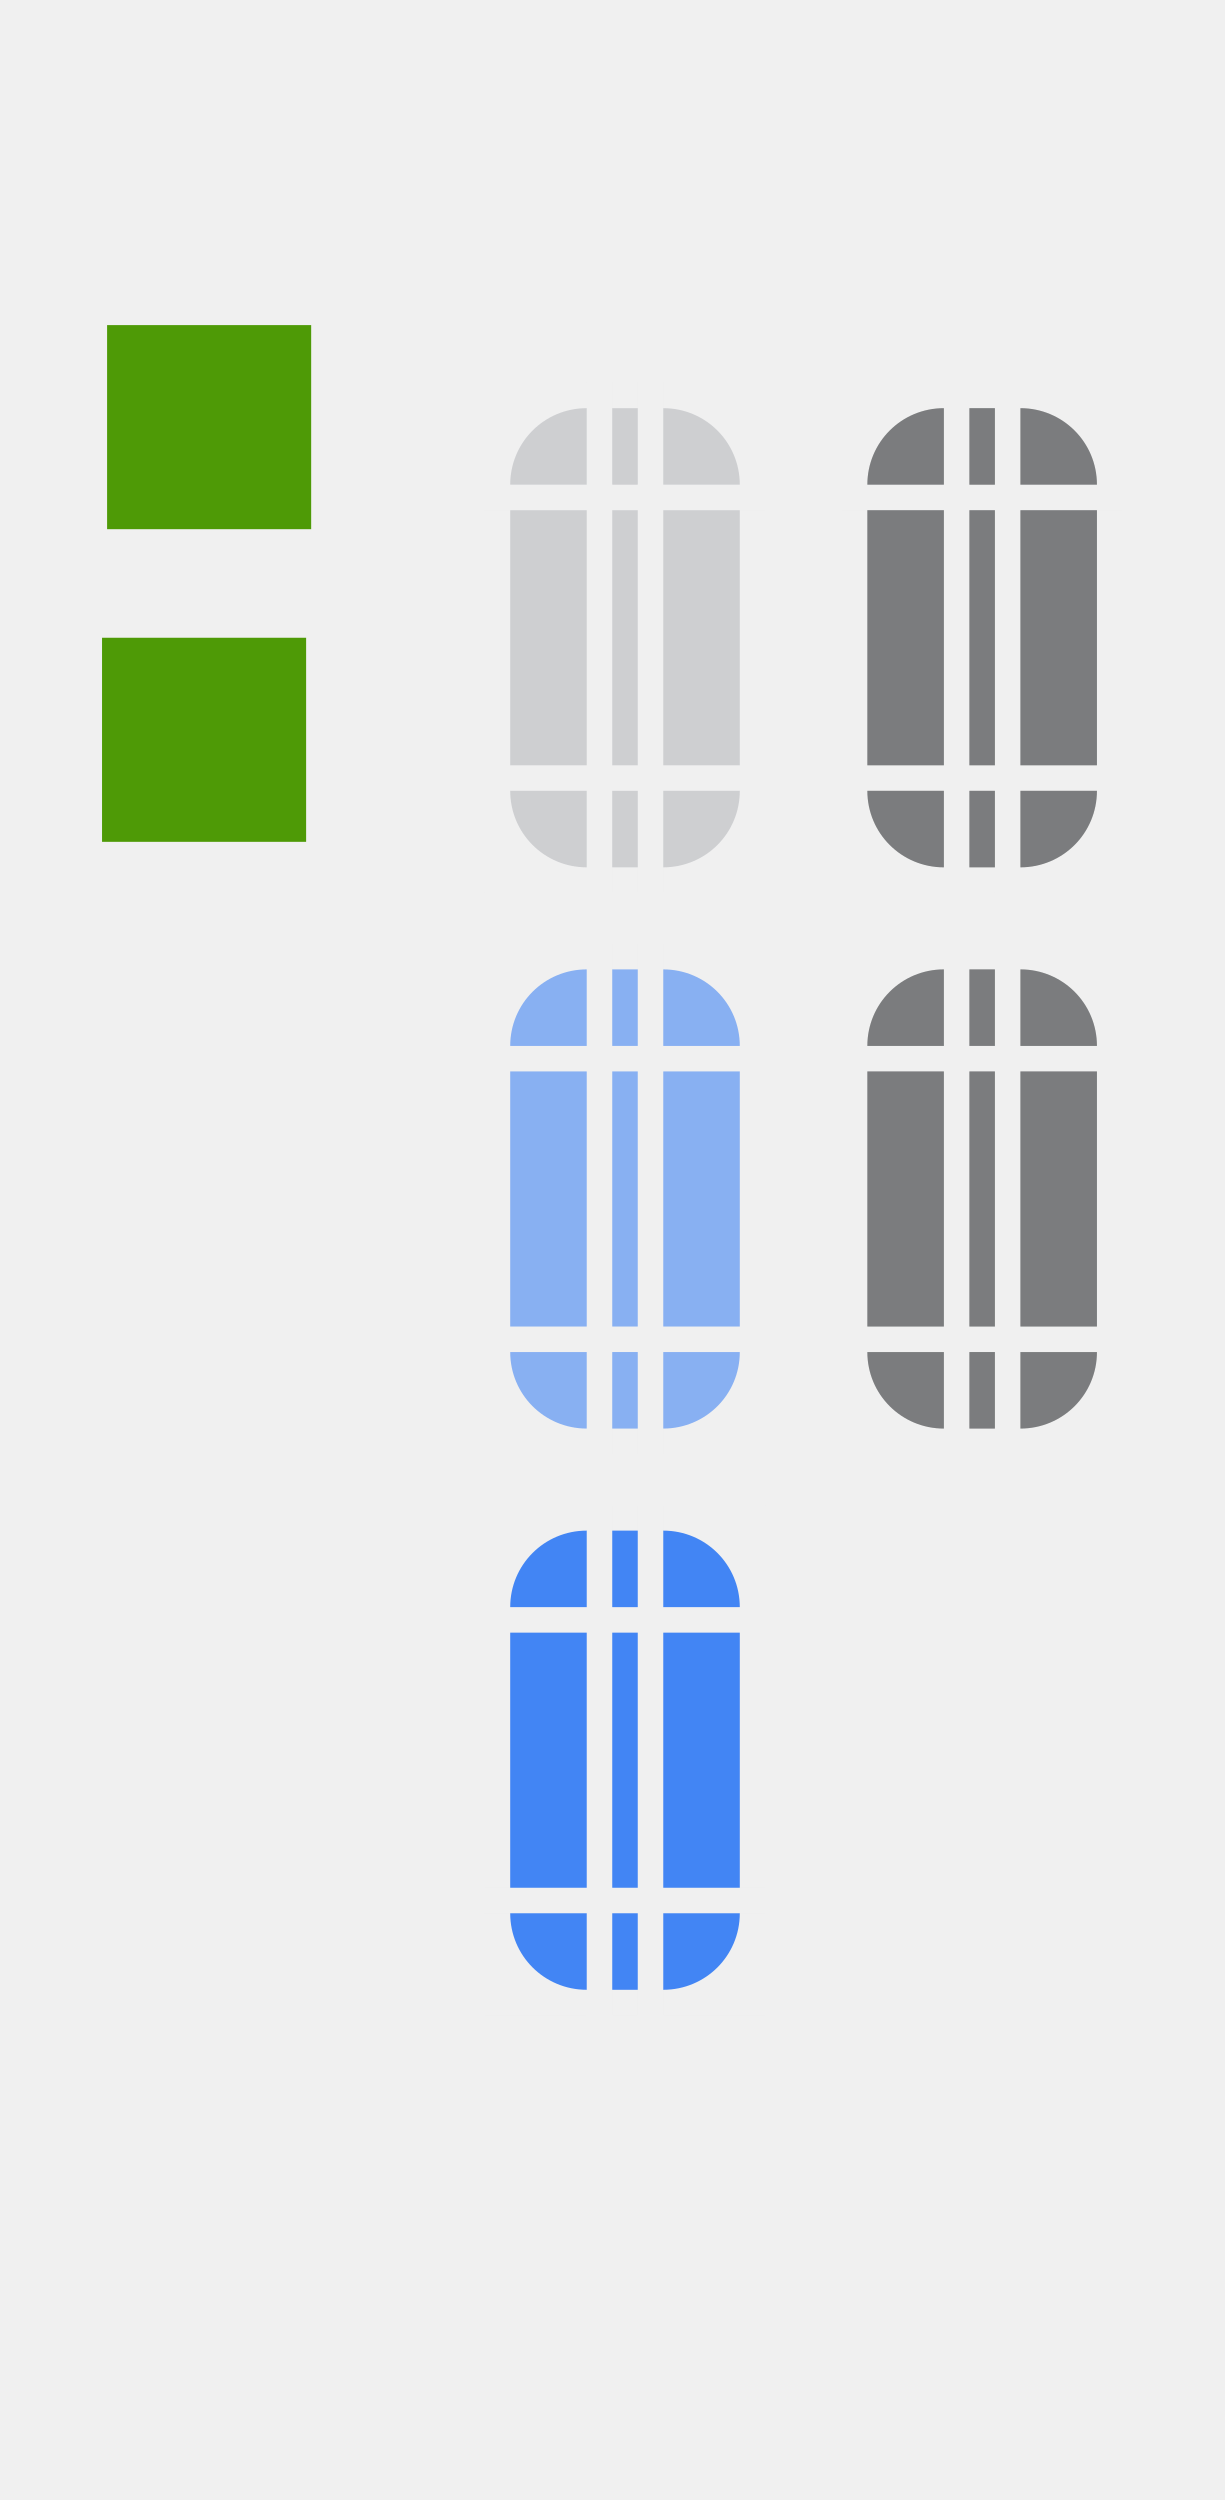
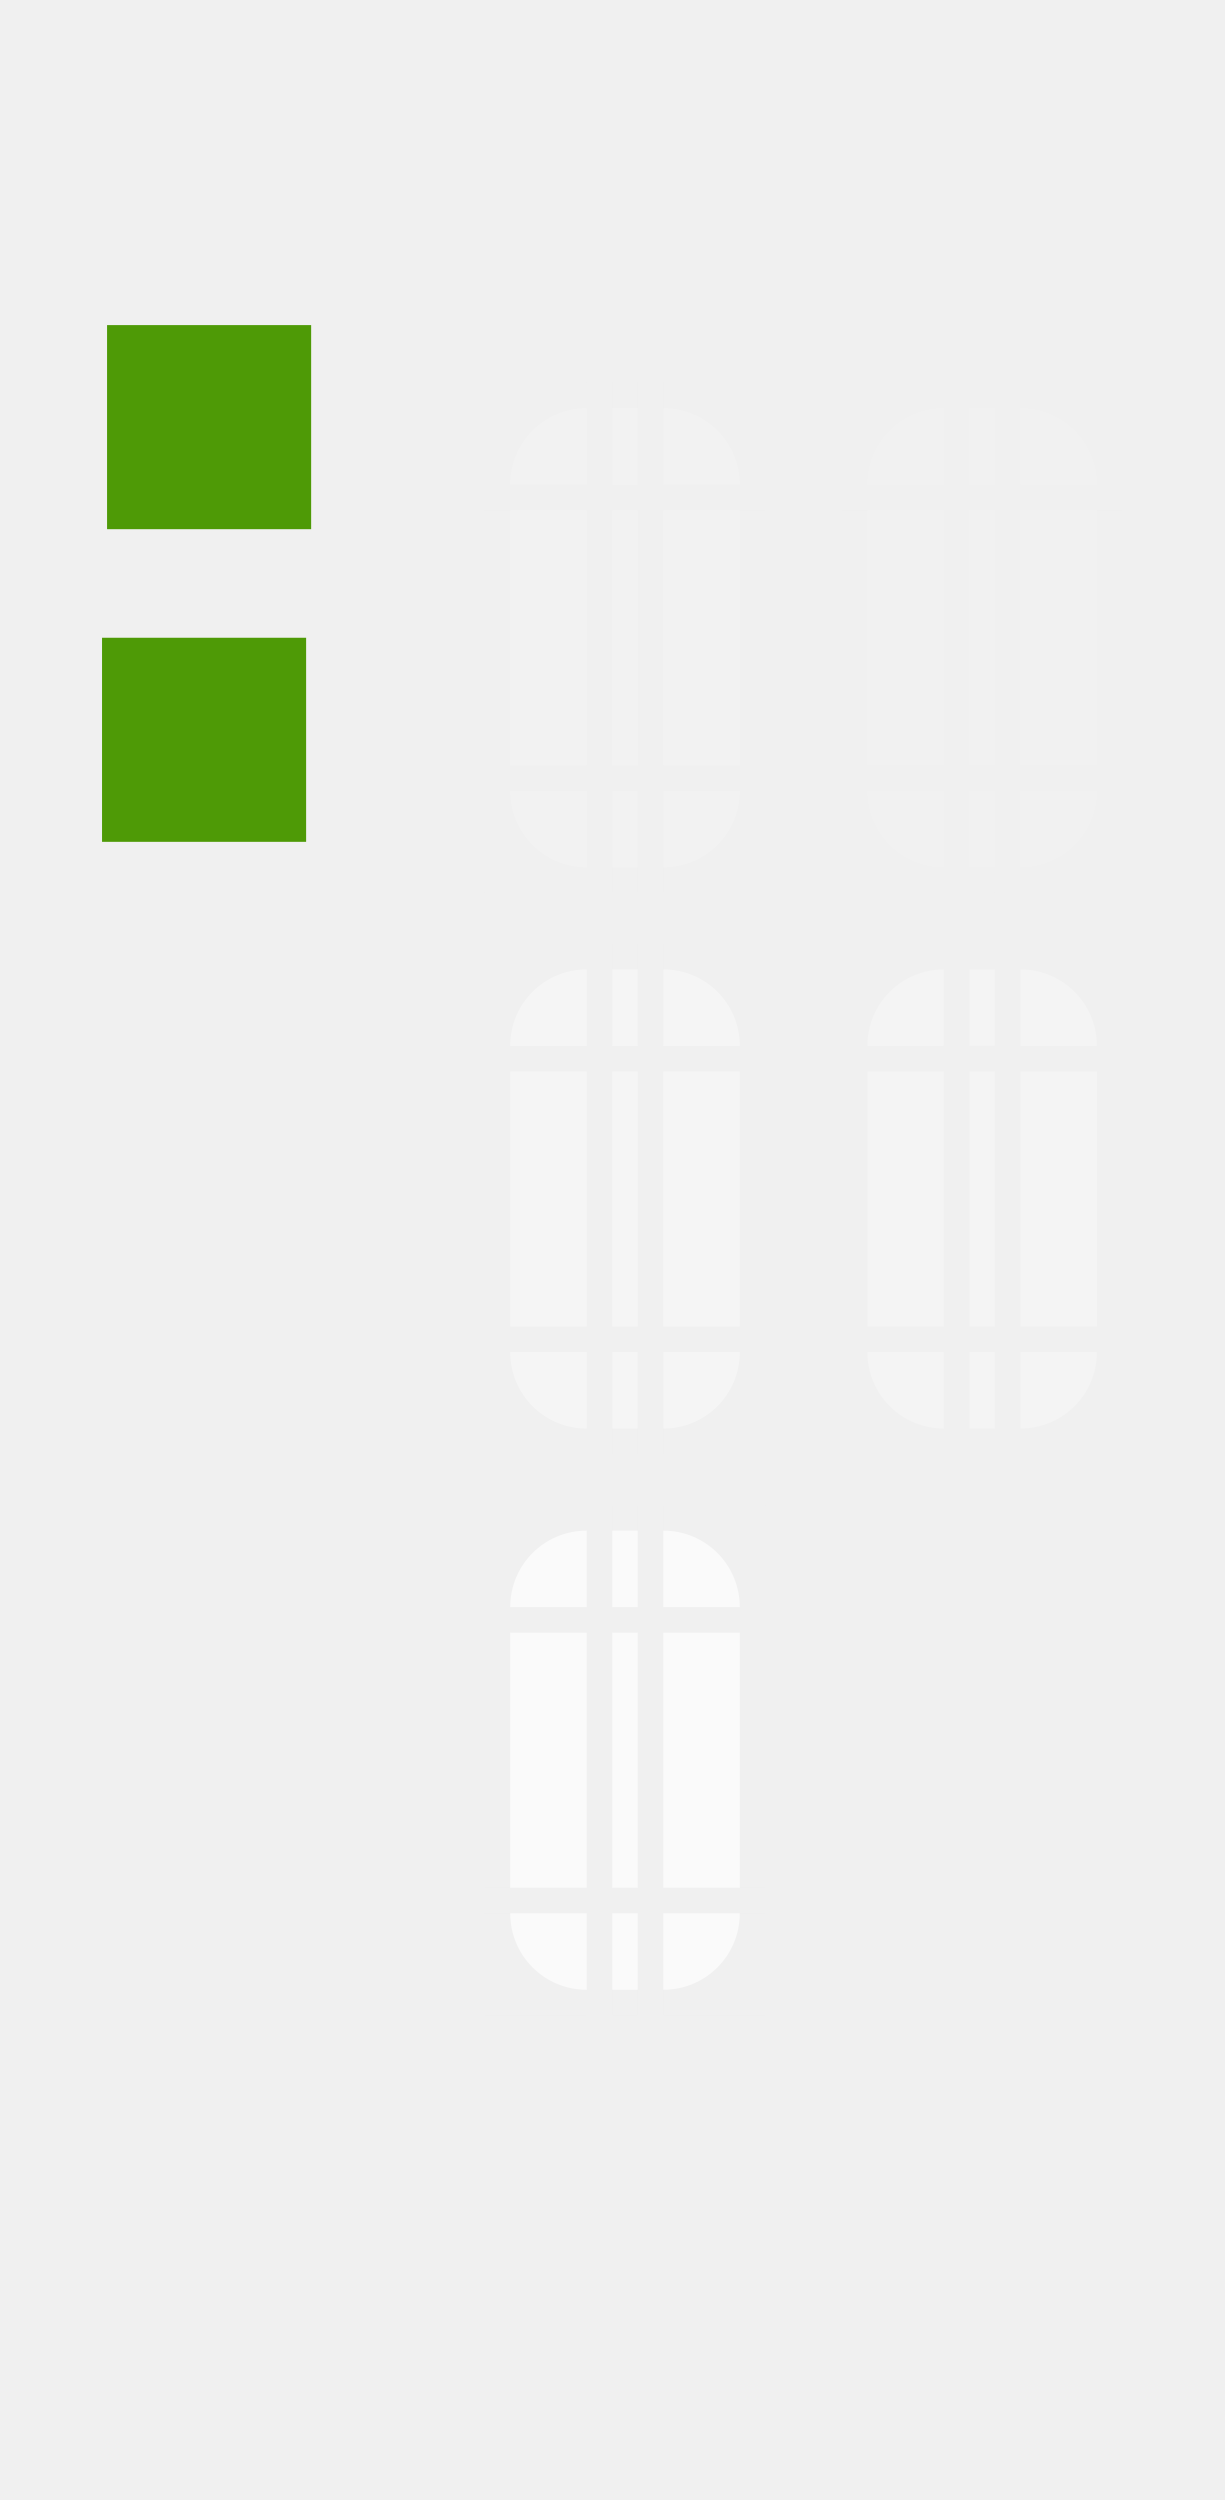
- <svg xmlns="http://www.w3.org/2000/svg" width="48" height="98" version="1.0" id="svg254">
-   <defs id="defs3">
+ <svg xmlns="http://www.w3.org/2000/svg" width="48" height="98" version="1.0">
+   <defs>
    <style id="current-color-scheme" type="text/css">.ColorScheme-Text {
        color:#31363b;
        stop-color:#31363b;
      }
      .ColorScheme-Background {
        color:#eff0f1;
        stop-color:#eff0f1;
      }
      .ColorScheme-Highlight {
        color:#3daee9;
        stop-color:#3daee9;
      }
      .ColorScheme-ViewText {
        color:#31363b;
        stop-color:#31363b;
      }
      .ColorScheme-ViewBackground {
        color:#fcfcfc;
        stop-color:#fcfcfc;
      }
      .ColorScheme-ViewHover {
        color:#93cee9;
        stop-color:#93cee9;
      }
      .ColorScheme-ViewFocus{
        color:#3daee9;
        stop-color:#3daee9;
      }
      .ColorScheme-ButtonText {
        color:#31363b;
        stop-color:#31363b;
      }
      .ColorScheme-ButtonBackground {
        color:#eff0f1;
        stop-color:#eff0f1;
      }
      .ColorScheme-ButtonHover {
        color:#93cee9;
        stop-color:#93cee9;
      }
      .ColorScheme-ButtonFocus{
        color:#3daee9;
        stop-color:#3daee9;
      }</style>
  </defs>
-   <rect style="color:#31363b;opacity:0.6;fill:#b7b9bd;fill-rule:evenodd" height="10" width="1" y="20" x="24" class="ColorScheme-Text" id="slider-center" />
-   <g transform="matrix(0.75,0,0,1,19.25,13)" id="slider-right">
-     <path style="color:#31363b;opacity:0.6;fill:#b7b9bd;fill-rule:evenodd" id="path6" d="m 9,7 v 10 h 4 V 7 Z" class="ColorScheme-Text" />
-     <rect style="opacity:0.01;fill:#e4e6e8" id="rect8" height="10" width="1" y="20" x="29" transform="matrix(1.3333,0,0,1,-25.667,-13)" />
-   </g>
-   <g transform="matrix(0.75,0,0,0.75,19.25,13.75)" id="slider-topright">
-     <rect style="opacity:0.01;fill:#e4e6e8" id="rect11" height="4" width="4" y="15" x="26" transform="matrix(1.3333,0,0,1.3333,-25.667,-18.333)" />
-     <path style="color:#31363b;opacity:0.6;fill:#b7b9bd;fill-rule:evenodd" id="path13" d="m 9,3 v 4 h 4 C 13,4.784 11.216,3 9,3 Z" class="ColorScheme-Text" />
-   </g>
-   <g transform="matrix(0.75,0,0,0.75,19.25,18.25)" id="slider-bottomright">
-     <rect style="opacity:0.01;fill:#e4e6e8" id="rect16" height="4" width="4" y="31" x="26" transform="matrix(1.3333,0,0,1.3333,-25.667,-24.333)" />
-     <path style="color:#31363b;opacity:0.6;fill:#b7b9bd;fill-rule:evenodd" id="path18" d="m 9,21 v -4 h 4 c 0,2.216 -1.784,4 -4,4 z" class="ColorScheme-Text" />
-   </g>
-   <g transform="matrix(-0.75,0,0,1,29.75,13)" id="slider-left">
-     <path style="color:#31363b;opacity:0.6;fill:#b7b9bd;fill-rule:evenodd" id="path21" d="m 9,7 v 10 h 4 V 7 Z" class="ColorScheme-Text" />
-     <rect style="opacity:0.01;fill:#e4e6e8" id="rect23" height="10" width="1" y="20" x="19" transform="matrix(-1.3333,0,0,1,39.667,-13)" />
-   </g>
-   <g transform="matrix(-0.75,0,0,0.75,29.75,13.75)" id="slider-topleft">
-     <rect style="opacity:0.01;fill:#e4e6e8" id="rect26" height="4" width="4" y="15" x="19" transform="matrix(-1.3333,0,0,1.3333,39.667,-18.333)" />
-     <path style="color:#31363b;opacity:0.6;fill:#b7b9bd;fill-rule:evenodd" id="path28" d="m 9,3 v 4 h 4 C 13,4.784 11.216,3 9,3 Z" class="ColorScheme-Text" />
-   </g>
-   <g transform="matrix(-0.75,0,0,0.75,29.75,18.25)" id="slider-bottomleft">
-     <rect style="opacity:0.01;fill:#e4e6e8" id="rect31" height="4" width="4" y="31" x="19" transform="matrix(-1.3333,0,0,1.3333,39.667,-24.333)" />
-     <path style="color:#31363b;opacity:0.6;fill:#b7b9bd;fill-rule:evenodd" id="path33" d="m 9,21 v -4 h 4 c 0,2.216 -1.784,4 -4,4 z" class="ColorScheme-Text" />
-   </g>
-   <g transform="matrix(0,-0.75,-0.1,0,25.7,25.75)" id="slider-top">
-     <rect style="opacity:0.01;fill:#e4e6e8" id="rect36" height="4" width="1" y="15" x="24" transform="matrix(0,-10,-1.3333,0,34.333,257)" />
-     <path style="color:#31363b;opacity:0.6;fill:#b7b9bd;fill-rule:evenodd" id="path38" d="m 9,7 v 10 h 4 V 7 Z" class="ColorScheme-Text" />
-   </g>
-   <g transform="matrix(0,0.75,-0.1,0,25.7,24.25)" id="slider-bottom">
-     <rect style="opacity:0.01;fill:#e4e6e8" id="rect41" height="4" width="1" y="31" x="24" transform="matrix(0,-10,1.3333,0,-32.333,257)" />
-     <path style="color:#31363b;opacity:0.6;fill:#b7b9bd;fill-rule:evenodd" id="path43" d="m 9,7 v 10 h 4 V 7 Z" class="ColorScheme-Text" />
-   </g>
-   <rect style="fill:#4e9a06" ry="8" rx="0" height="8" width="8" y="25" x="4" id="hint-scrollbar-size" />
-   <rect style="fill:#4e9a06;stroke-width:3.893" ry="8" rx="0" height="8" width="8" y="12.744" x="4.198" id="hint-tile-center" />
-   <g transform="matrix(0.75,0,0,1,33.25,13)" id="background-vertical-right">
-     <path style="color:#31363b;opacity:0.4;fill:currentColor;fill-rule:evenodd" id="path48" d="m 9,7 v 10 h 4 V 7 Z" class="ColorScheme-Text" />
-     <rect style="opacity:0.01;fill:#e4e6e8" id="rect50" height="10" width="1" y="20" x="43" transform="matrix(1.3333,0,0,1,-44.333,-13)" />
-     <path style="color:#fcfcfc;opacity:0.25;fill:#000000;fill-rule:evenodd" id="path52" d="m 9,7 v 10 h 4 V 7 Z" class="ColorScheme-ViewBackground" />
-   </g>
-   <g transform="matrix(0.75,0,0,0.75,33.25,13.75)" id="background-vertical-topright">
-     <rect style="opacity:0.01;fill:#e4e6e8" id="rect55" height="4" width="4" y="15" x="40" transform="matrix(1.3333,0,0,1.3333,-44.333,-18.333)" />
-     <path style="color:#31363b;opacity:0.4;fill:currentColor;fill-rule:evenodd" id="path57" d="m 9,3 v 4 h 4 C 13,4.784 11.216,3 9,3 Z" class="ColorScheme-Text" />
-     <path style="color:#fcfcfc;opacity:0.25;fill:#000000;fill-rule:evenodd" id="path59" d="m 9,3 v 4 h 4 C 13,4.784 11.216,3 9,3 Z" class="ColorScheme-ViewBackground" />
-   </g>
-   <g transform="matrix(0.75,0,0,0.75,33.25,18.25)" id="background-vertical-bottomright">
-     <rect style="opacity:0.01;fill:#e4e6e8" id="rect62" height="4" width="4" y="31" x="40" transform="matrix(1.3333,0,0,1.3333,-44.333,-24.333)" />
-     <path style="color:#31363b;opacity:0.4;fill:currentColor;fill-rule:evenodd" id="path64" d="m 9,21 v -4 h 4 c 0,2.216 -1.784,4 -4,4 z" class="ColorScheme-Text" />
-     <path style="color:#fcfcfc;opacity:0.25;fill:#000000;fill-rule:evenodd" id="path66" d="m 9,21 v -4 h 4 c 0,2.216 -1.784,4 -4,4 z" class="ColorScheme-ViewBackground" />
-   </g>
-   <g transform="matrix(-0.75,0,0,1,43.75,13)" id="background-vertical-left">
-     <path style="color:#31363b;opacity:0.4;fill:currentColor;fill-rule:evenodd" id="path69" d="m 9,7 v 10 h 4 V 7 Z" class="ColorScheme-Text" />
-     <rect style="opacity:0.01;fill:#e4e6e8" id="rect71" height="10" width="1" y="20" x="33" transform="matrix(-1.3333,0,0,1,58.333,-13)" />
-     <path style="color:#fcfcfc;opacity:0.25;fill:#000000;fill-rule:evenodd" id="path73" d="m 9,7 v 10 h 4 V 7 Z" class="ColorScheme-ViewBackground" />
-   </g>
-   <g transform="matrix(-0.75,0,0,0.75,43.75,13.75)" id="background-vertical-topleft">
-     <rect style="opacity:0.01;fill:#e4e6e8" id="rect76" height="4" width="4" y="15" x="33" transform="matrix(-1.3333,0,0,1.3333,58.333,-18.333)" />
-     <path style="color:#31363b;opacity:0.4;fill:currentColor;fill-rule:evenodd" id="path78" d="m 9,3 v 4 h 4 C 13,4.784 11.216,3 9,3 Z" class="ColorScheme-Text" />
-     <path style="color:#fcfcfc;opacity:0.25;fill:#000000;fill-rule:evenodd" id="path80" d="m 9,3 v 4 h 4 C 13,4.784 11.216,3 9,3 Z" class="ColorScheme-ViewBackground" />
-   </g>
-   <g transform="matrix(-0.75,0,0,0.75,43.75,18.25)" id="background-vertical-bottomleft">
-     <rect style="opacity:0.01;fill:#e4e6e8" id="rect83" height="4" width="4" y="31" x="33" transform="matrix(-1.3333,0,0,1.3333,58.333,-24.333)" />
-     <path style="color:#31363b;opacity:0.4;fill:currentColor;fill-rule:evenodd" id="path85" d="m 9,21 v -4 h 4 c 0,2.216 -1.784,4 -4,4 z" class="ColorScheme-Text" />
-     <path style="color:#fcfcfc;opacity:0.25;fill:#000000;fill-rule:evenodd" id="path87" d="m 9,21 v -4 h 4 c 0,2.216 -1.784,4 -4,4 z" class="ColorScheme-ViewBackground" />
-   </g>
-   <g transform="matrix(0,-0.75,-0.1,0,39.7,25.75)" id="background-vertical-top">
-     <rect style="opacity:0.01;fill:#e4e6e8" id="rect90" height="4" width="1" y="15" x="38" transform="matrix(0,-10,-1.3333,0,34.333,397)" />
-     <path style="color:#31363b;opacity:0.4;fill:currentColor;fill-rule:evenodd" id="path92" d="m 9,7 v 10 h 4 V 7 Z" class="ColorScheme-Text" />
-     <path style="color:#fcfcfc;opacity:0.25;fill:#000000;fill-rule:evenodd" id="path94" d="m 9,7 v 10 h 4 V 7 Z" class="ColorScheme-ViewBackground" />
-   </g>
-   <g transform="matrix(0,0.75,-0.1,0,39.7,24.25)" id="background-vertical-bottom">
-     <rect style="opacity:0.01;fill:#e4e6e8" id="rect97" height="4" width="1" y="31" x="38" transform="matrix(0,-10,1.3333,0,-32.333,397)" />
-     <path style="color:#31363b;opacity:0.4;fill:currentColor;fill-rule:evenodd" id="path99" d="m 9,7 v 10 h 4 V 7 Z" class="ColorScheme-Text" />
-     <path style="color:#fcfcfc;opacity:0.25;fill:#000000;fill-rule:evenodd" id="path101" d="m 9,7 v 10 h 4 V 7 Z" class="ColorScheme-ViewBackground" />
-   </g>
-   <rect style="color:#93cee9;fill:#4285f4;fill-rule:evenodd" height="10" width="1" y="64" x="24" class="ColorScheme-ButtonHover" id="sunken-slider-center" />
-   <g transform="matrix(0.75,0,0,1,19.25,57)" id="sunken-slider-right">
-     <path style="color:#93cee9;fill:#4285f4;fill-rule:evenodd" id="path105" d="m 9,7 v 10 h 4 V 7 Z" class="ColorScheme-ButtonHover" />
-     <rect style="opacity:0.01;fill:#e4e6e8" id="rect107" height="10" width="1" y="64" x="29" transform="matrix(1.3333,0,0,1,-25.667,-57)" />
-   </g>
-   <g transform="matrix(0.75,0,0,0.75,19.25,57.75)" id="sunken-slider-topright">
-     <rect style="opacity:0.01;fill:#e4e6e8" id="rect110" height="4" width="4" y="59" x="26" transform="matrix(1.3333,0,0,1.3333,-25.667,-77)" />
-     <path style="color:#93cee9;fill:#4285f4;fill-rule:evenodd" id="path112" d="m 9,3 v 4 h 4 C 13,4.784 11.216,3 9,3 Z" class="ColorScheme-ButtonHover" />
-   </g>
-   <g transform="matrix(0.75,0,0,0.75,19.25,62.25)" id="sunken-slider-bottomright">
-     <rect style="opacity:0.01;fill:#e4e6e8" id="rect115" height="4" width="4" y="75" x="26" transform="matrix(1.3333,0,0,1.3333,-25.667,-83)" />
-     <path style="color:#93cee9;fill:#4285f4;fill-rule:evenodd" id="path117" d="m 9,21 v -4 h 4 c 0,2.216 -1.784,4 -4,4 z" class="ColorScheme-ButtonHover" />
-   </g>
-   <g transform="matrix(-0.75,0,0,1,29.75,57)" id="sunken-slider-left">
-     <path style="color:#93cee9;fill:#4285f4;fill-rule:evenodd" id="path120" d="m 9,7 v 10 h 4 V 7 Z" class="ColorScheme-ButtonHover" />
-     <rect style="opacity:0.01;fill:#e4e6e8" id="rect122" height="10" width="1" y="64" x="19" transform="matrix(-1.3333,0,0,1,39.667,-57)" />
-   </g>
-   <g transform="matrix(-0.75,0,0,0.75,29.75,57.75)" id="sunken-slider-topleft">
-     <rect style="opacity:0.01;fill:#e4e6e8" id="rect125" height="4" width="4" y="59" x="19" transform="matrix(-1.3333,0,0,1.3333,39.667,-77)" />
-     <path style="color:#93cee9;fill:#4285f4;fill-rule:evenodd" id="path127" d="m 9,3 v 4 h 4 C 13,4.784 11.216,3 9,3 Z" class="ColorScheme-ButtonHover" />
-   </g>
-   <g transform="matrix(-0.75,0,0,0.75,29.75,62.25)" id="sunken-slider-bottomleft">
-     <rect style="opacity:0.01;fill:#e4e6e8" id="rect130" height="4" width="4" y="75" x="19" transform="matrix(-1.3333,0,0,1.3333,39.667,-83)" />
-     <path style="color:#93cee9;fill:#4285f4;fill-rule:evenodd" id="path132" d="m 9,21 v -4 h 4 c 0,2.216 -1.784,4 -4,4 z" class="ColorScheme-ButtonHover" />
-   </g>
-   <g transform="matrix(0,-0.75,-0.1,0,25.7,69.75)" id="sunken-slider-top">
-     <rect style="opacity:0.01;fill:#e4e6e8" id="rect135" height="4" width="1" y="59" x="24" transform="matrix(0,-10,-1.3333,0,93,257)" />
-     <path style="color:#93cee9;fill:#4285f4;fill-rule:evenodd" id="path137" d="m 9,7 v 10 h 4 V 7 Z" class="ColorScheme-ButtonHover" />
-   </g>
-   <g transform="matrix(0,0.75,-0.1,0,25.7,68.25)" id="sunken-slider-bottom">
-     <rect style="opacity:0.01;fill:#e4e6e8" id="rect140" height="4" width="1" y="75" x="24" transform="matrix(0,-10,1.3333,0,-91,257)" />
-     <path style="color:#93cee9;fill:#4285f4;fill-rule:evenodd" id="path142" d="m 9,7 v 10 h 4 V 7 Z" class="ColorScheme-ButtonHover" />
-   </g>
-   <rect style="color:#93cee9;opacity:0.6;fill:#4285f4;fill-rule:evenodd" height="10" width="1" y="42" x="24" class="ColorScheme-ButtonHover" id="mouseover-slider-center" />
-   <g transform="matrix(0.75,0,0,1,19.25,35)" id="mouseover-slider-right">
-     <path style="color:#93cee9;opacity:0.6;fill:#4285f4;fill-rule:evenodd" id="path146" d="m 9,7 v 10 h 4 V 7 Z" class="ColorScheme-ButtonHover" />
-     <rect style="opacity:0.01;fill:#e4e6e8" id="rect148" height="10" width="1" y="64" x="29" transform="matrix(1.3333,0,0,1,-25.667,-57)" />
-   </g>
-   <g transform="matrix(0.75,0,0,0.75,19.25,35.75)" id="mouseover-slider-topright">
-     <rect style="opacity:0.01;fill:#e4e6e8" id="rect151" height="4" width="4" y="59" x="26" transform="matrix(1.3333,0,0,1.3333,-25.667,-77)" />
-     <path style="color:#93cee9;opacity:0.6;fill:#4285f4;fill-rule:evenodd" id="path153" d="m 9,3 v 4 h 4 C 13,4.784 11.216,3 9,3 Z" class="ColorScheme-ButtonHover" />
-   </g>
-   <g transform="matrix(0.75,0,0,0.75,19.25,40.25)" id="mouseover-slider-bottomright">
-     <rect style="opacity:0.01;fill:#e4e6e8" id="rect156" height="4" width="4" y="75" x="26" transform="matrix(1.3333,0,0,1.3333,-25.667,-83)" />
-     <path style="color:#93cee9;opacity:0.6;fill:#4285f4;fill-rule:evenodd" id="path158" d="m 9,21 v -4 h 4 c 0,2.216 -1.784,4 -4,4 z" class="ColorScheme-ButtonHover" />
-   </g>
-   <g transform="matrix(-0.75,0,0,1,29.75,35)" id="mouseover-slider-left">
-     <path style="color:#93cee9;opacity:0.6;fill:#4285f4;fill-rule:evenodd" id="path161" d="m 9,7 v 10 h 4 V 7 Z" class="ColorScheme-ButtonHover" />
-     <rect style="opacity:0.01;fill:#e4e6e8" id="rect163" height="10" width="1" y="64" x="19" transform="matrix(-1.3333,0,0,1,39.667,-57)" />
-   </g>
-   <g transform="matrix(-0.75,0,0,0.75,29.75,35.75)" id="mouseover-slider-topleft">
-     <rect style="opacity:0.01;fill:#e4e6e8" id="rect166" height="4" width="4" y="59" x="19" transform="matrix(-1.3333,0,0,1.3333,39.667,-77)" />
-     <path style="color:#93cee9;opacity:0.6;fill:#4285f4;fill-rule:evenodd" id="path168" d="m 9,3 v 4 h 4 C 13,4.784 11.216,3 9,3 Z" class="ColorScheme-ButtonHover" />
-   </g>
-   <g transform="matrix(-0.75,0,0,0.75,29.75,40.25)" id="mouseover-slider-bottomleft">
-     <rect style="opacity:0.01;fill:#e4e6e8" id="rect171" height="4" width="4" y="75" x="19" transform="matrix(-1.3333,0,0,1.3333,39.667,-83)" />
-     <path style="color:#93cee9;opacity:0.6;fill:#4285f4;fill-rule:evenodd" id="path173" d="m 9,21 v -4 h 4 c 0,2.216 -1.784,4 -4,4 z" class="ColorScheme-ButtonHover" />
-   </g>
-   <g transform="matrix(0,-0.75,-0.1,0,25.7,47.75)" id="mouseover-slider-top">
-     <rect style="opacity:0.01;fill:#e4e6e8" id="rect176" height="4" width="1" y="59" x="24" transform="matrix(0,-10,-1.3333,0,93,257)" />
-     <path style="color:#93cee9;opacity:0.6;fill:#4285f4;fill-rule:evenodd" id="path178" d="m 9,7 v 10 h 4 V 7 Z" class="ColorScheme-ButtonHover" />
-   </g>
-   <g transform="matrix(0,0.75,-0.1,0,25.7,46.25)" id="mouseover-slider-bottom">
-     <rect style="opacity:0.01;fill:#e4e6e8" id="rect181" height="4" width="1" y="75" x="24" transform="matrix(0,-10,1.3333,0,-91,257)" />
-     <path style="color:#93cee9;opacity:0.6;fill:#4285f4;fill-rule:evenodd" id="path183" d="m 9,7 v 10 h 4 V 7 Z" class="ColorScheme-ButtonHover" />
-   </g>
-   <g style="fill-rule:evenodd" id="background-vertical-center">
-     <rect style="color:#31363b;opacity:0.4;fill:currentColor" id="rect186" height="10" width="1" y="20" x="38" class="ColorScheme-Text" />
-     <rect style="color:#fcfcfc;opacity:0.25;fill:#000000" id="rect188" height="10" width="1" y="20" x="38" class="ColorScheme-ViewBackground" />
-   </g>
-   <g transform="matrix(0.75,0,0,1,33.25,35)" id="background-horizontal-right">
-     <path style="color:#31363b;opacity:0.4;fill:currentColor;fill-rule:evenodd" id="path191" d="m 9,7 v 10 h 4 V 7 Z" class="ColorScheme-Text" />
-     <rect style="opacity:0.01;fill:#e4e6e8" id="rect193" height="10" width="1" y="20" x="43" transform="matrix(1.3333,0,0,1,-44.333,-13)" />
-     <path style="color:#fcfcfc;opacity:0.25;fill:#000000;fill-rule:evenodd" id="path195" d="m 9,7 v 10 h 4 V 7 Z" class="ColorScheme-ViewBackground" />
-   </g>
-   <g transform="matrix(0.75,0,0,0.75,33.25,35.75)" id="background-horizontal-topright">
-     <rect style="opacity:0.01;fill:#e4e6e8" id="rect198" height="4" width="4" y="15" x="40" transform="matrix(1.3333,0,0,1.3333,-44.333,-18.333)" />
-     <path style="color:#31363b;opacity:0.4;fill:currentColor;fill-rule:evenodd" id="path200" d="m 9,3 v 4 h 4 C 13,4.784 11.216,3 9,3 Z" class="ColorScheme-Text" />
-     <path style="color:#fcfcfc;opacity:0.25;fill:#000000;fill-rule:evenodd" id="path202" d="m 9,3 v 4 h 4 C 13,4.784 11.216,3 9,3 Z" class="ColorScheme-ViewBackground" />
-   </g>
-   <g transform="matrix(0.75,0,0,0.75,33.25,40.25)" id="background-horizontal-bottomright">
-     <rect style="opacity:0.01;fill:#e4e6e8" id="rect205" height="4" width="4" y="31" x="40" transform="matrix(1.3333,0,0,1.3333,-44.333,-24.333)" />
-     <path style="color:#31363b;opacity:0.4;fill:currentColor;fill-rule:evenodd" id="path207" d="m 9,21 v -4 h 4 c 0,2.216 -1.784,4 -4,4 z" class="ColorScheme-Text" />
-     <path style="color:#fcfcfc;opacity:0.25;fill:#000000;fill-rule:evenodd" id="path209" d="m 9,21 v -4 h 4 c 0,2.216 -1.784,4 -4,4 z" class="ColorScheme-ViewBackground" />
-   </g>
-   <g transform="matrix(-0.75,0,0,1,43.75,35)" id="background-horizontal-left">
-     <path style="color:#31363b;opacity:0.4;fill:currentColor;fill-rule:evenodd" id="path212" d="m 9,7 v 10 h 4 V 7 Z" class="ColorScheme-Text" />
-     <rect style="opacity:0.01;fill:#e4e6e8" id="rect214" height="10" width="1" y="20" x="33" transform="matrix(-1.3333,0,0,1,58.333,-13)" />
-     <path style="color:#fcfcfc;opacity:0.25;fill:#000000;fill-rule:evenodd" id="path216" d="m 9,7 v 10 h 4 V 7 Z" class="ColorScheme-ViewBackground" />
-   </g>
-   <g transform="matrix(-0.75,0,0,0.75,43.75,35.75)" id="background-horizontal-topleft">
-     <rect style="opacity:0.01;fill:#e4e6e8" id="rect219" height="4" width="4" y="15" x="33" transform="matrix(-1.3333,0,0,1.3333,58.333,-18.333)" />
-     <path style="color:#31363b;opacity:0.4;fill:currentColor;fill-rule:evenodd" id="path221" d="m 9,3 v 4 h 4 C 13,4.784 11.216,3 9,3 Z" class="ColorScheme-Text" />
-     <path style="color:#fcfcfc;opacity:0.25;fill:#000000;fill-rule:evenodd" id="path223" d="m 9,3 v 4 h 4 C 13,4.784 11.216,3 9,3 Z" class="ColorScheme-ViewBackground" />
-   </g>
-   <g transform="matrix(-0.75,0,0,0.75,43.75,40.25)" id="background-horizontal-bottomleft">
-     <rect style="opacity:0.01;fill:#e4e6e8" id="rect226" height="4" width="4" y="31" x="33" transform="matrix(-1.3333,0,0,1.3333,58.333,-24.333)" />
-     <path style="color:#31363b;opacity:0.4;fill:currentColor;fill-rule:evenodd" id="path228" d="m 9,21 v -4 h 4 c 0,2.216 -1.784,4 -4,4 z" class="ColorScheme-Text" />
-     <path style="color:#fcfcfc;opacity:0.25;fill:#000000;fill-rule:evenodd" id="path230" d="m 9,21 v -4 h 4 c 0,2.216 -1.784,4 -4,4 z" class="ColorScheme-ViewBackground" />
-   </g>
-   <g transform="matrix(0,-0.75,-0.1,0,39.7,47.75)" id="background-horizontal-top">
-     <rect style="opacity:0.01;fill:#e4e6e8" id="rect233" height="4" width="1" y="15" x="38" transform="matrix(0,-10,-1.3333,0,34.333,397)" />
-     <path style="color:#31363b;opacity:0.4;fill:currentColor;fill-rule:evenodd" id="path235" d="m 9,7 v 10 h 4 V 7 Z" class="ColorScheme-Text" />
-     <path style="color:#fcfcfc;opacity:0.25;fill:#000000;fill-rule:evenodd" id="path237" d="m 9,7 v 10 h 4 V 7 Z" class="ColorScheme-ViewBackground" />
-   </g>
-   <g transform="matrix(0,0.75,-0.1,0,39.7,46.25)" id="background-horizontal-bottom">
-     <rect style="opacity:0.01;fill:#e4e6e8" id="rect240" height="4" width="1" y="31" x="38" transform="matrix(0,-10,1.3333,0,-32.333,397)" />
-     <path style="color:#31363b;opacity:0.4;fill:currentColor;fill-rule:evenodd" id="path242" d="m 9,7 v 10 h 4 V 7 Z" class="ColorScheme-Text" />
-     <path style="color:#fcfcfc;opacity:0.25;fill:#000000;fill-rule:evenodd" id="path244" d="m 9,7 v 10 h 4 V 7 Z" class="ColorScheme-ViewBackground" />
-   </g>
-   <g style="fill-rule:evenodd" transform="translate(9.35e-7,22)" id="background-horizontal-center">
-     <rect style="color:#31363b;opacity:0.4;fill:currentColor" id="rect247" height="10" width="1" y="20" x="38" class="ColorScheme-Text" />
-     <rect style="color:#fcfcfc;opacity:0.25;fill:#000000" id="rect249" height="10" width="1" y="20" x="38" class="ColorScheme-ViewBackground" />
+   <rect id="slider-center" class="ColorScheme-Text" x="24" y="20" width="1" height="10" color="#31363b" fill="#fff" fill-rule="evenodd" opacity=".15" />
+   <g id="slider-right" transform="matrix(.75 0 0 1 19.25 13)">
+     <path class="ColorScheme-Text" d="m9 7v10h4v-10z" color="#31363b" fill="#fff" fill-rule="evenodd" opacity=".15" />
+     <rect transform="matrix(1.3333,0,0,1,-25.667,-13)" x="29" y="20" width="1" height="10" fill="#e4e6e8" opacity=".01" />
+   </g>
+   <g id="slider-topright" transform="matrix(.75 0 0 .75 19.25 13.75)">
+     <rect transform="matrix(1.3333,0,0,1.3333,-25.667,-18.333)" x="26" y="15" width="4" height="4" fill="#e4e6e8" opacity=".01" />
+     <path class="ColorScheme-Text" d="m9 3v4h4c0-2.216-1.784-4-4-4z" color="#31363b" fill="#fff" fill-rule="evenodd" opacity=".15" />
+   </g>
+   <g id="slider-bottomright" transform="matrix(.75 0 0 .75 19.25 18.25)">
+     <rect transform="matrix(1.3333,0,0,1.3333,-25.667,-24.333)" x="26" y="31" width="4" height="4" fill="#e4e6e8" opacity=".01" />
+     <path class="ColorScheme-Text" d="m9 21v-4h4c0 2.216-1.784 4-4 4z" color="#31363b" fill="#fff" fill-rule="evenodd" opacity=".15" />
+   </g>
+   <g id="slider-left" transform="matrix(-.75 0 0 1 29.75 13)">
+     <path class="ColorScheme-Text" d="m9 7v10h4v-10z" color="#31363b" fill="#fff" fill-rule="evenodd" opacity=".15" />
+     <rect transform="matrix(-1.3333,0,0,1,39.667,-13)" x="19" y="20" width="1" height="10" fill="#e4e6e8" opacity=".01" />
+   </g>
+   <g id="slider-topleft" transform="matrix(-.75 0 0 .75 29.75 13.75)">
+     <rect transform="matrix(-1.3333,0,0,1.3333,39.667,-18.333)" x="19" y="15" width="4" height="4" fill="#e4e6e8" opacity=".01" />
+     <path class="ColorScheme-Text" d="m9 3v4h4c0-2.216-1.784-4-4-4z" color="#31363b" fill="#fff" fill-rule="evenodd" opacity=".15" />
+   </g>
+   <g id="slider-bottomleft" transform="matrix(-.75 0 0 .75 29.75 18.25)">
+     <rect transform="matrix(-1.3333,0,0,1.3333,39.667,-24.333)" x="19" y="31" width="4" height="4" fill="#e4e6e8" opacity=".01" />
+     <path class="ColorScheme-Text" d="m9 21v-4h4c0 2.216-1.784 4-4 4z" color="#31363b" fill="#fff" fill-rule="evenodd" opacity=".15" />
+   </g>
+   <g id="slider-top" transform="matrix(0 -.75 -.1 0 25.7 25.75)">
+     <rect transform="matrix(0,-10,-1.3333,0,34.333,257)" x="24" y="15" width="1" height="4" fill="#e4e6e8" opacity=".01" />
+     <path class="ColorScheme-Text" d="m9 7v10h4v-10z" color="#31363b" fill="#fff" fill-rule="evenodd" opacity=".15" />
+   </g>
+   <g id="slider-bottom" transform="matrix(0 .75 -.1 0 25.7 24.25)">
+     <rect transform="matrix(0,-10,1.3333,0,-32.333,257)" x="24" y="31" width="1" height="4" fill="#e4e6e8" opacity=".01" />
+     <path class="ColorScheme-Text" d="m9 7v10h4v-10z" color="#31363b" fill="#fff" fill-rule="evenodd" opacity=".15" />
+   </g>
+   <rect id="hint-scrollbar-size" x="4" y="25" width="8" height="8" rx="0" ry="8" fill="#4e9a06" />
+   <rect id="hint-tile-center" x="4.197" y="12.744" width="8" height="8" rx="0" ry="8" fill="#4e9a06" stroke-width="3.893" />
+   <g id="background-vertical-right" transform="matrix(.75 0 0 1 33.25 13)">
+     <path class="ColorScheme-Text" d="m9 7v10h4v-10z" color="#31363b" fill="#fff" fill-rule="evenodd" opacity=".08" />
+     <rect transform="matrix(1.3333,0,0,1,-44.333,-13)" x="43" y="20" width="1" height="10" fill="#e4e6e8" opacity=".01" />
+   </g>
+   <g id="background-vertical-topright" transform="matrix(.75 0 0 .75 33.25 13.75)">
+     <rect transform="matrix(1.3333,0,0,1.3333,-44.333,-18.333)" x="40" y="15" width="4" height="4" fill="#e4e6e8" opacity=".01" />
+     <path class="ColorScheme-Text" d="m9 3v4h4c0-2.216-1.784-4-4-4z" color="#31363b" fill="#fff" fill-rule="evenodd" opacity=".08" />
+   </g>
+   <g id="background-vertical-bottomright" transform="matrix(.75 0 0 .75 33.25 18.25)">
+     <rect transform="matrix(1.3333,0,0,1.3333,-44.333,-24.333)" x="40" y="31" width="4" height="4" fill="#e4e6e8" opacity=".01" />
+     <path class="ColorScheme-Text" d="m9 21v-4h4c0 2.216-1.784 4-4 4z" color="#31363b" fill="#fff" fill-rule="evenodd" opacity=".08" />
+   </g>
+   <g id="background-vertical-left" transform="matrix(-.75 0 0 1 43.75 13)">
+     <path class="ColorScheme-Text" d="m9 7v10h4v-10z" color="#31363b" fill="#fff" fill-rule="evenodd" opacity=".08" />
+     <rect transform="matrix(-1.3333,0,0,1,58.333,-13)" x="33" y="20" width="1" height="10" fill="#e4e6e8" opacity=".01" />
+   </g>
+   <g id="background-vertical-topleft" transform="matrix(-.75 0 0 .75 43.75 13.75)">
+     <rect transform="matrix(-1.3333,0,0,1.3333,58.333,-18.333)" x="33" y="15" width="4" height="4" fill="#e4e6e8" opacity=".01" />
+     <path class="ColorScheme-Text" d="m9 3v4h4c0-2.216-1.784-4-4-4z" color="#31363b" fill="#fff" fill-rule="evenodd" opacity=".08" />
+   </g>
+   <g id="background-vertical-bottomleft" transform="matrix(-.75 0 0 .75 43.75 18.25)">
+     <rect transform="matrix(-1.3333,0,0,1.3333,58.333,-24.333)" x="33" y="31" width="4" height="4" fill="#e4e6e8" opacity=".01" />
+     <path class="ColorScheme-Text" d="m9 21v-4h4c0 2.216-1.784 4-4 4z" color="#31363b" fill="#fff" fill-rule="evenodd" opacity=".08" />
+   </g>
+   <g id="background-vertical-top" transform="matrix(0 -.75 -.1 0 39.7 25.75)">
+     <rect transform="matrix(0,-10,-1.3333,0,34.333,397)" x="38" y="15" width="1" height="4" fill="#e4e6e8" opacity=".01" />
+     <path class="ColorScheme-Text" d="m9 7v10h4v-10z" color="#31363b" fill="#fff" fill-rule="evenodd" opacity=".08" />
+   </g>
+   <g id="background-vertical-bottom" transform="matrix(0 .75 -.1 0 39.7 24.25)">
+     <rect transform="matrix(0,-10,1.3333,0,-32.333,397)" x="38" y="31" width="1" height="4" fill="#e4e6e8" opacity=".01" />
+     <path class="ColorScheme-Text" d="m9 7v10h4v-10z" color="#31363b" fill="#fff" fill-rule="evenodd" opacity=".08" />
+   </g>
+   <rect id="sunken-slider-center" class="ColorScheme-ButtonHover" x="24" y="64" width="1" height="10" color="#93cee9" fill="#fff" fill-rule="evenodd" opacity=".65" />
+   <g id="sunken-slider-right" transform="matrix(.75 0 0 1 19.25 57)">
+     <path class="ColorScheme-ButtonHover" d="m9 7v10h4v-10z" fill="#fff" fill-rule="evenodd" opacity=".65" />
+     <rect transform="matrix(1.3333,0,0,1,-25.667,-57)" x="29" y="64" width="1" height="10" fill="#e4e6e8" opacity=".01" />
+   </g>
+   <g id="sunken-slider-topright" transform="matrix(.75 0 0 .75 19.25 57.75)">
+     <rect transform="matrix(1.3333,0,0,1.3333,-25.667,-77)" x="26" y="59" width="4" height="4" fill="#e4e6e8" opacity=".01" />
+     <path class="ColorScheme-ButtonHover" d="m9 3v4h4c0-2.216-1.784-4-4-4z" color="#93cee9" fill="#fff" fill-rule="evenodd" opacity=".65" />
+   </g>
+   <g id="sunken-slider-bottomright" transform="matrix(.75 0 0 .75 19.25 62.25)">
+     <rect transform="matrix(1.3333,0,0,1.3333,-25.667,-83)" x="26" y="75" width="4" height="4" fill="#e4e6e8" opacity=".01" />
+     <path class="ColorScheme-ButtonHover" d="m9 21v-4h4c0 2.216-1.784 4-4 4z" color="#93cee9" fill="#fff" fill-rule="evenodd" opacity=".65" />
+   </g>
+   <g id="sunken-slider-left" transform="matrix(-.75 0 0 1 29.75 57)">
+     <path class="ColorScheme-ButtonHover" d="m9 7v10h4v-10z" color="#93cee9" fill="#fff" fill-rule="evenodd" opacity=".65" />
+     <rect transform="matrix(-1.3333,0,0,1,39.667,-57)" x="19" y="64" width="1" height="10" fill="#e4e6e8" opacity=".01" />
+   </g>
+   <g id="sunken-slider-topleft" transform="matrix(-.75 0 0 .75 29.75 57.75)">
+     <rect transform="matrix(-1.3333,0,0,1.3333,39.667,-77)" x="19" y="59" width="4" height="4" fill="#e4e6e8" opacity=".01" />
+     <path class="ColorScheme-ButtonHover" d="m9 3v4h4c0-2.216-1.784-4-4-4z" color="#93cee9" fill="#fff" fill-rule="evenodd" opacity=".65" />
+   </g>
+   <g id="sunken-slider-bottomleft" transform="matrix(-.75 0 0 .75 29.75 62.25)">
+     <rect transform="matrix(-1.3333,0,0,1.3333,39.667,-83)" x="19" y="75" width="4" height="4" fill="#e4e6e8" opacity=".01" />
+     <path class="ColorScheme-ButtonHover" d="m9 21v-4h4c0 2.216-1.784 4-4 4z" color="#93cee9" fill="#fff" fill-rule="evenodd" opacity=".65" />
+   </g>
+   <g id="sunken-slider-top" transform="matrix(0 -.75 -.1 0 25.7 69.75)">
+     <rect transform="matrix(0,-10,-1.3333,0,93,257)" x="24" y="59" width="1" height="4" fill="#e4e6e8" opacity=".01" />
+     <path class="ColorScheme-ButtonHover" d="m9 7v10h4v-10z" color="#93cee9" fill="#fff" fill-rule="evenodd" opacity=".65" />
+   </g>
+   <g id="sunken-slider-bottom" transform="matrix(0 .75 -.1 0 25.7 68.25)">
+     <rect transform="matrix(0,-10,1.3333,0,-91,257)" x="24" y="75" width="1" height="4" fill="#e4e6e8" opacity=".01" />
+     <path class="ColorScheme-ButtonHover" d="m9 7v10h4v-10z" color="#93cee9" fill="#fff" fill-rule="evenodd" opacity=".65" />
+   </g>
+   <rect id="mouseover-slider-center" class="ColorScheme-ButtonHover" x="24" y="42" width="1" height="10" color="#93cee9" fill="#fff" fill-rule="evenodd" opacity=".35" />
+   <g id="mouseover-slider-right" transform="matrix(.75 0 0 1 19.25 35)">
+     <path class="ColorScheme-ButtonHover" d="m9 7v10h4v-10z" color="#93cee9" fill="#fff" fill-rule="evenodd" opacity=".35" />
+     <rect transform="matrix(1.3333,0,0,1,-25.667,-57)" x="29" y="64" width="1" height="10" fill="#e4e6e8" opacity=".01" />
+   </g>
+   <g id="mouseover-slider-topright" transform="matrix(.75 0 0 .75 19.25 35.75)">
+     <rect transform="matrix(1.3333,0,0,1.3333,-25.667,-77)" x="26" y="59" width="4" height="4" fill="#e4e6e8" opacity=".01" />
+     <path class="ColorScheme-ButtonHover" d="m9 3v4h4c0-2.216-1.784-4-4-4z" color="#93cee9" fill="#fff" fill-rule="evenodd" opacity=".35" />
+   </g>
+   <g id="mouseover-slider-bottomright" transform="matrix(.75 0 0 .75 19.25 40.25)">
+     <rect transform="matrix(1.3333,0,0,1.3333,-25.667,-83)" x="26" y="75" width="4" height="4" fill="#e4e6e8" opacity=".01" />
+     <path class="ColorScheme-ButtonHover" d="m9 21v-4h4c0 2.216-1.784 4-4 4z" color="#93cee9" fill="#fff" fill-rule="evenodd" opacity=".35" />
+   </g>
+   <g id="mouseover-slider-left" transform="matrix(-.75 0 0 1 29.75 35)">
+     <path class="ColorScheme-ButtonHover" d="m9 7v10h4v-10z" color="#93cee9" fill="#fff" fill-rule="evenodd" opacity=".35" />
+     <rect transform="matrix(-1.3333,0,0,1,39.667,-57)" x="19" y="64" width="1" height="10" fill="#e4e6e8" opacity=".01" />
+   </g>
+   <g id="mouseover-slider-topleft" transform="matrix(-.75 0 0 .75 29.75 35.75)">
+     <rect transform="matrix(-1.3333,0,0,1.3333,39.667,-77)" x="19" y="59" width="4" height="4" fill="#e4e6e8" opacity=".01" />
+     <path class="ColorScheme-ButtonHover" d="m9 3v4h4c0-2.216-1.784-4-4-4z" color="#93cee9" fill="#fff" fill-rule="evenodd" opacity=".35" />
+   </g>
+   <g id="mouseover-slider-bottomleft" transform="matrix(-.75 0 0 .75 29.75 40.25)">
+     <rect transform="matrix(-1.3333,0,0,1.3333,39.667,-83)" x="19" y="75" width="4" height="4" fill="#e4e6e8" opacity=".01" />
+     <path class="ColorScheme-ButtonHover" d="m9 21v-4h4c0 2.216-1.784 4-4 4z" color="#93cee9" fill="#fff" fill-rule="evenodd" opacity=".35" />
+   </g>
+   <g id="mouseover-slider-top" transform="matrix(0 -.75 -.1 0 25.7 47.75)">
+     <rect transform="matrix(0,-10,-1.3333,0,93,257)" x="24" y="59" width="1" height="4" fill="#e4e6e8" opacity=".01" />
+     <path class="ColorScheme-ButtonHover" d="m9 7v10h4v-10z" color="#93cee9" fill="#fff" fill-rule="evenodd" opacity=".35" />
+   </g>
+   <g id="mouseover-slider-bottom" transform="matrix(0 .75 -.1 0 25.7 46.25)">
+     <rect transform="matrix(0,-10,1.3333,0,-91,257)" x="24" y="75" width="1" height="4" fill="#e4e6e8" opacity=".01" />
+     <path class="ColorScheme-ButtonHover" d="m9 7v10h4v-10z" color="#93cee9" fill="#fff" fill-rule="evenodd" opacity=".35" />
+   </g>
+   <g id="background-vertical-center" fill-rule="evenodd">
+     <rect class="ColorScheme-Text" x="38" y="20" width="1" height="10" color="#31363b" fill="#fff" opacity=".08" />
+   </g>
+   <g id="background-horizontal-right" transform="matrix(.75 0 0 1 33.25 35)">
+     <path class="ColorScheme-Text" d="m9 7v10h4v-10z" color="#31363b" fill="#fff" fill-rule="evenodd" opacity=".25" />
+     <rect transform="matrix(1.3333,0,0,1,-44.333,-13)" x="43" y="20" width="1" height="10" fill="#e4e6e8" opacity=".01" />
+   </g>
+   <g id="background-horizontal-topright" transform="matrix(.75 0 0 .75 33.25 35.75)">
+     <rect transform="matrix(1.3333,0,0,1.3333,-44.333,-18.333)" x="40" y="15" width="4" height="4" fill="#e4e6e8" opacity=".01" />
+     <path class="ColorScheme-Text" d="m9 3v4h4c0-2.216-1.784-4-4-4z" color="#31363b" fill="#fff" fill-rule="evenodd" opacity=".25" />
+   </g>
+   <g id="background-horizontal-bottomright" transform="matrix(.75 0 0 .75 33.25 40.25)">
+     <rect transform="matrix(1.3333,0,0,1.3333,-44.333,-24.333)" x="40" y="31" width="4" height="4" fill="#e4e6e8" opacity=".01" />
+     <path class="ColorScheme-Text" d="m9 21v-4h4c0 2.216-1.784 4-4 4z" color="#31363b" fill="#fff" fill-rule="evenodd" opacity=".25" />
+   </g>
+   <g id="background-horizontal-left" transform="matrix(-.75 0 0 1 43.75 35)">
+     <path class="ColorScheme-Text" d="m9 7v10h4v-10z" color="#31363b" fill="#fff" fill-rule="evenodd" opacity=".25" />
+     <rect transform="matrix(-1.3333,0,0,1,58.333,-13)" x="33" y="20" width="1" height="10" fill="#e4e6e8" opacity=".01" />
+   </g>
+   <g id="background-horizontal-topleft" transform="matrix(-.75 0 0 .75 43.75 35.75)">
+     <rect transform="matrix(-1.3333,0,0,1.3333,58.333,-18.333)" x="33" y="15" width="4" height="4" fill="#e4e6e8" opacity=".01" />
+     <path class="ColorScheme-Text" d="m9 3v4h4c0-2.216-1.784-4-4-4z" color="#31363b" fill="#fff" fill-rule="evenodd" opacity=".25" />
+   </g>
+   <g id="background-horizontal-bottomleft" transform="matrix(-.75 0 0 .75 43.75 40.25)">
+     <rect transform="matrix(-1.3333,0,0,1.3333,58.333,-24.333)" x="33" y="31" width="4" height="4" fill="#e4e6e8" opacity=".01" />
+     <path class="ColorScheme-Text" d="m9 21v-4h4c0 2.216-1.784 4-4 4z" color="#31363b" fill="#fff" fill-rule="evenodd" opacity=".25" />
+   </g>
+   <g id="background-horizontal-top" transform="matrix(0 -.75 -.1 0 39.7 47.75)">
+     <rect transform="matrix(0,-10,-1.3333,0,34.333,397)" x="38" y="15" width="1" height="4" fill="#e4e6e8" opacity=".01" />
+     <path class="ColorScheme-Text" d="m9 7v10h4v-10z" color="#31363b" fill="#fff" fill-rule="evenodd" opacity=".25" />
+   </g>
+   <g id="background-horizontal-bottom" transform="matrix(0 .75 -.1 0 39.7 46.25)">
+     <rect transform="matrix(0,-10,1.3333,0,-32.333,397)" x="38" y="31" width="1" height="4" fill="#e4e6e8" opacity=".01" />
+     <path class="ColorScheme-Text" d="m9 7v10h4v-10z" color="#31363b" fill="#fff" fill-rule="evenodd" opacity=".25" />
+   </g>
+   <g id="background-horizontal-center" transform="translate(9.35e-7,22)" fill-rule="evenodd">
+     <rect class="ColorScheme-Text" x="38" y="20" width="1" height="10" color="#31363b" fill="#fff" opacity=".25" />
  </g>
</svg>
